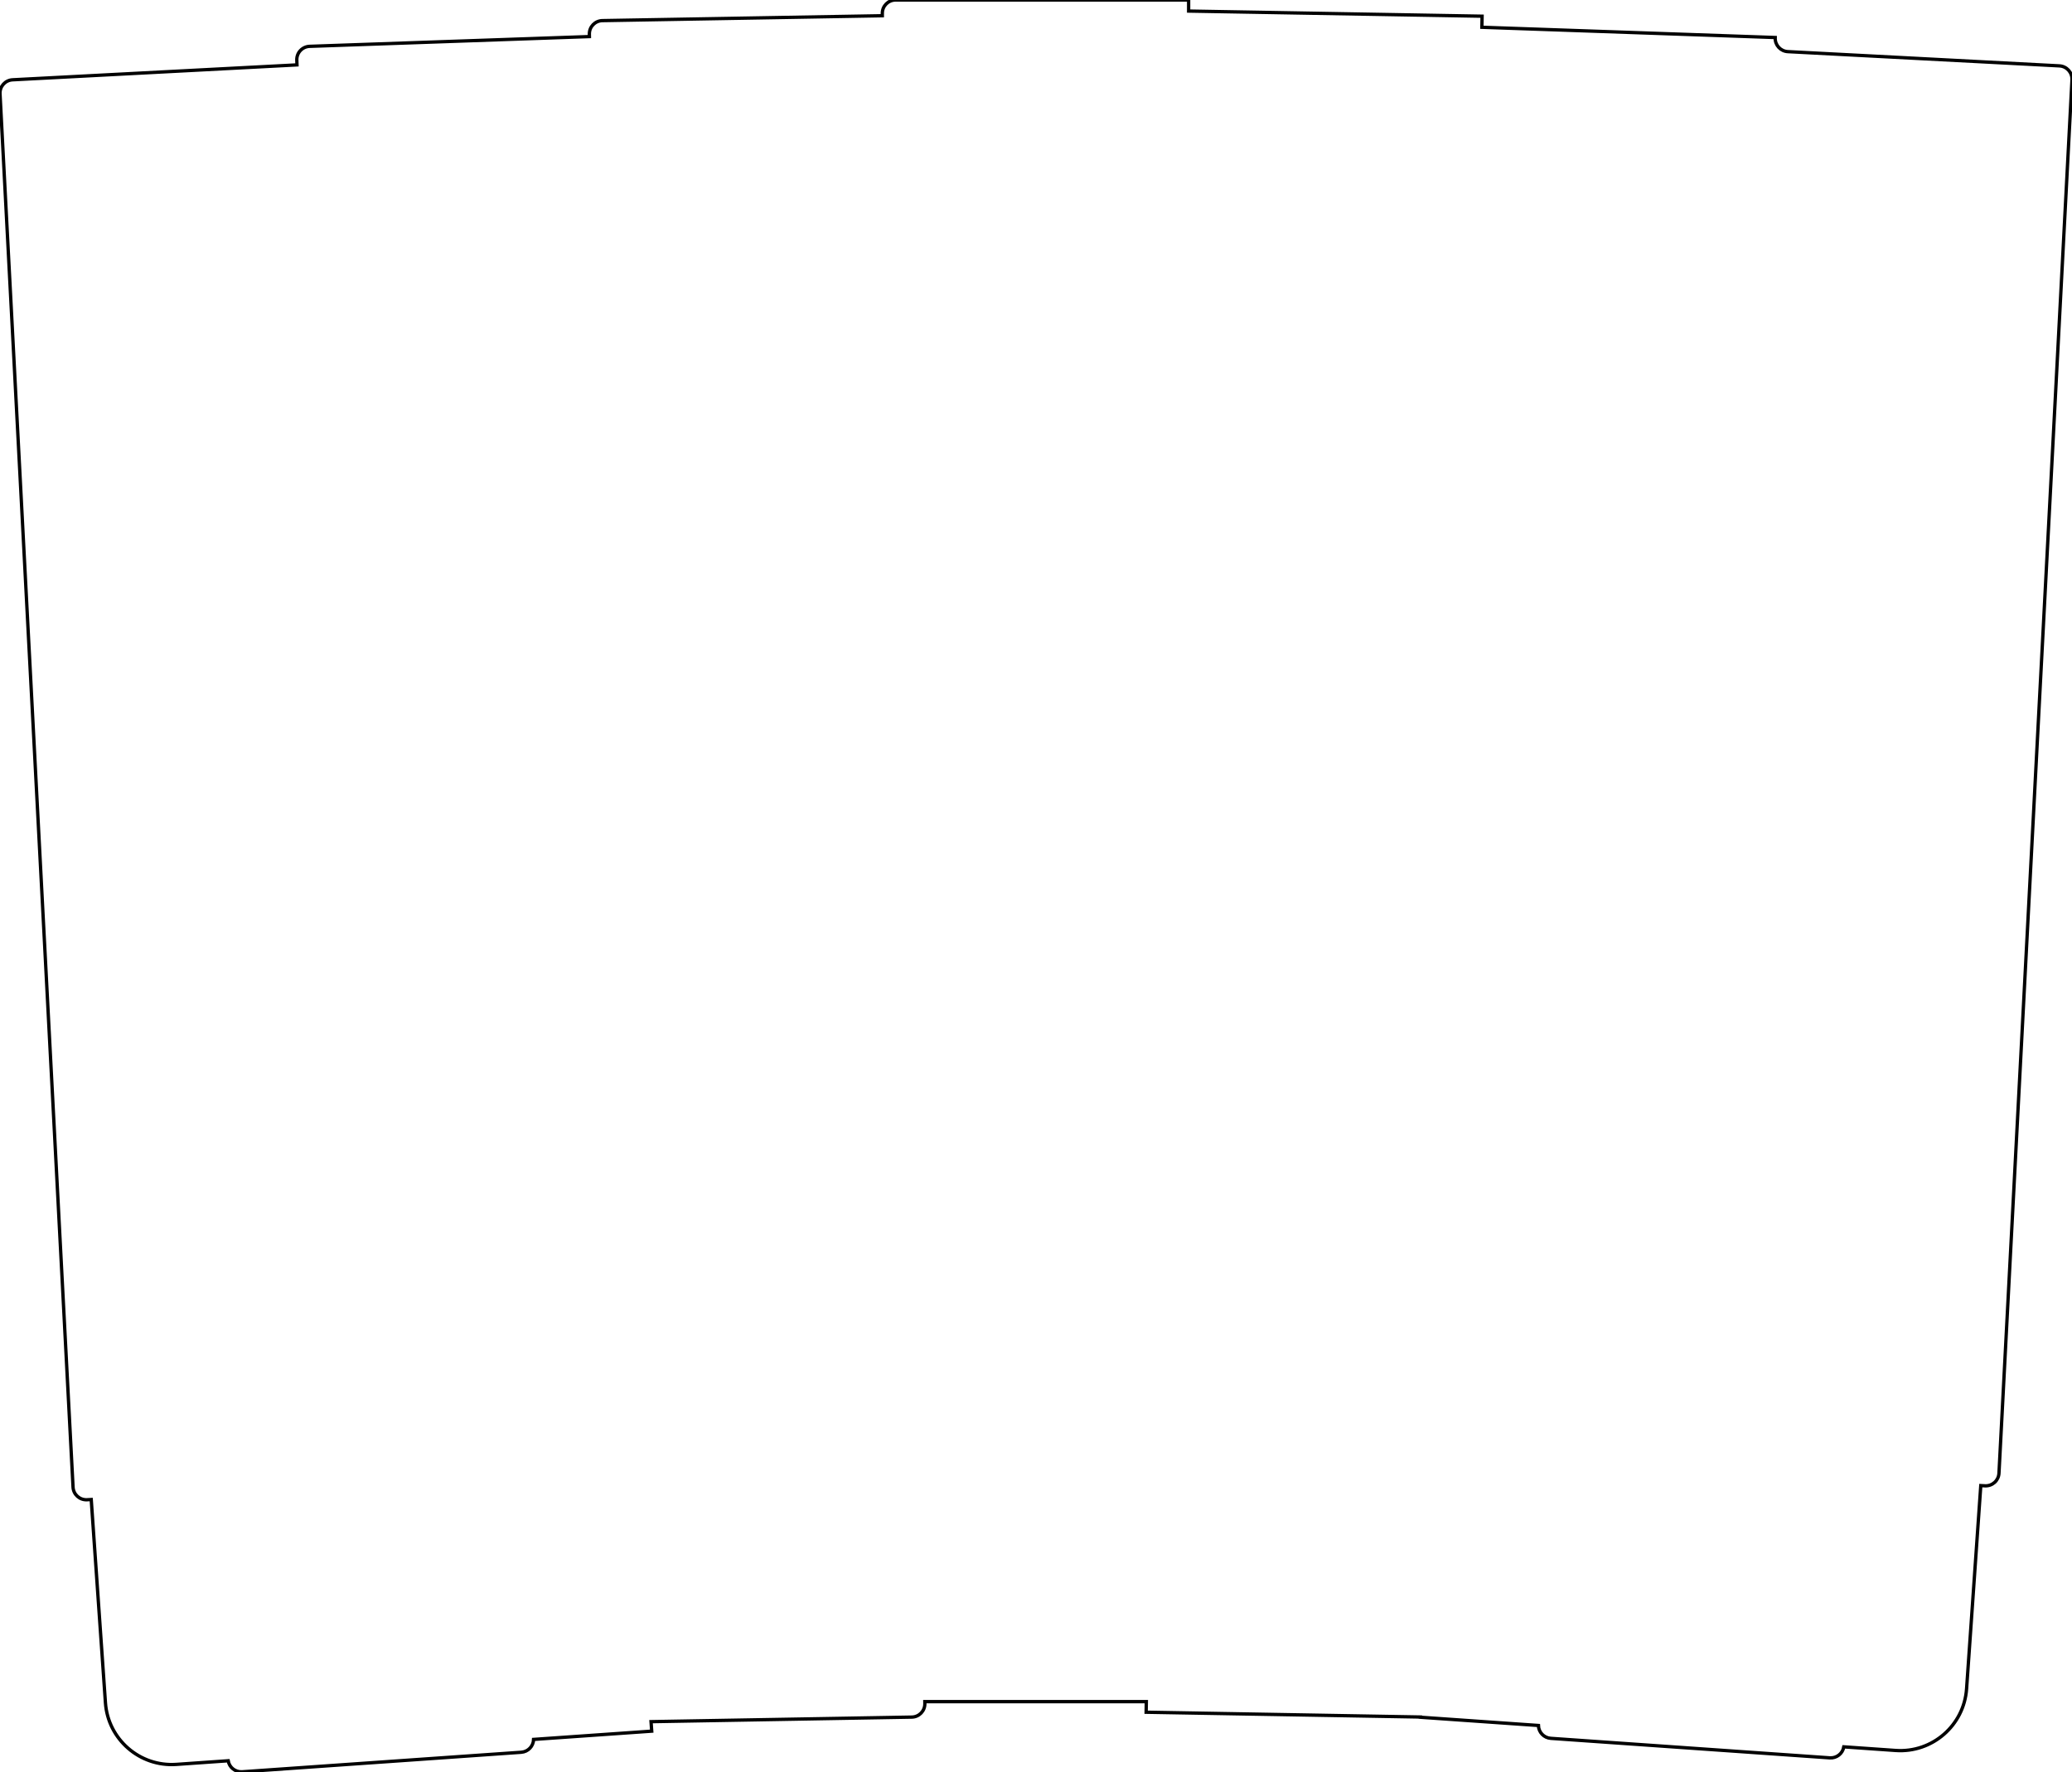
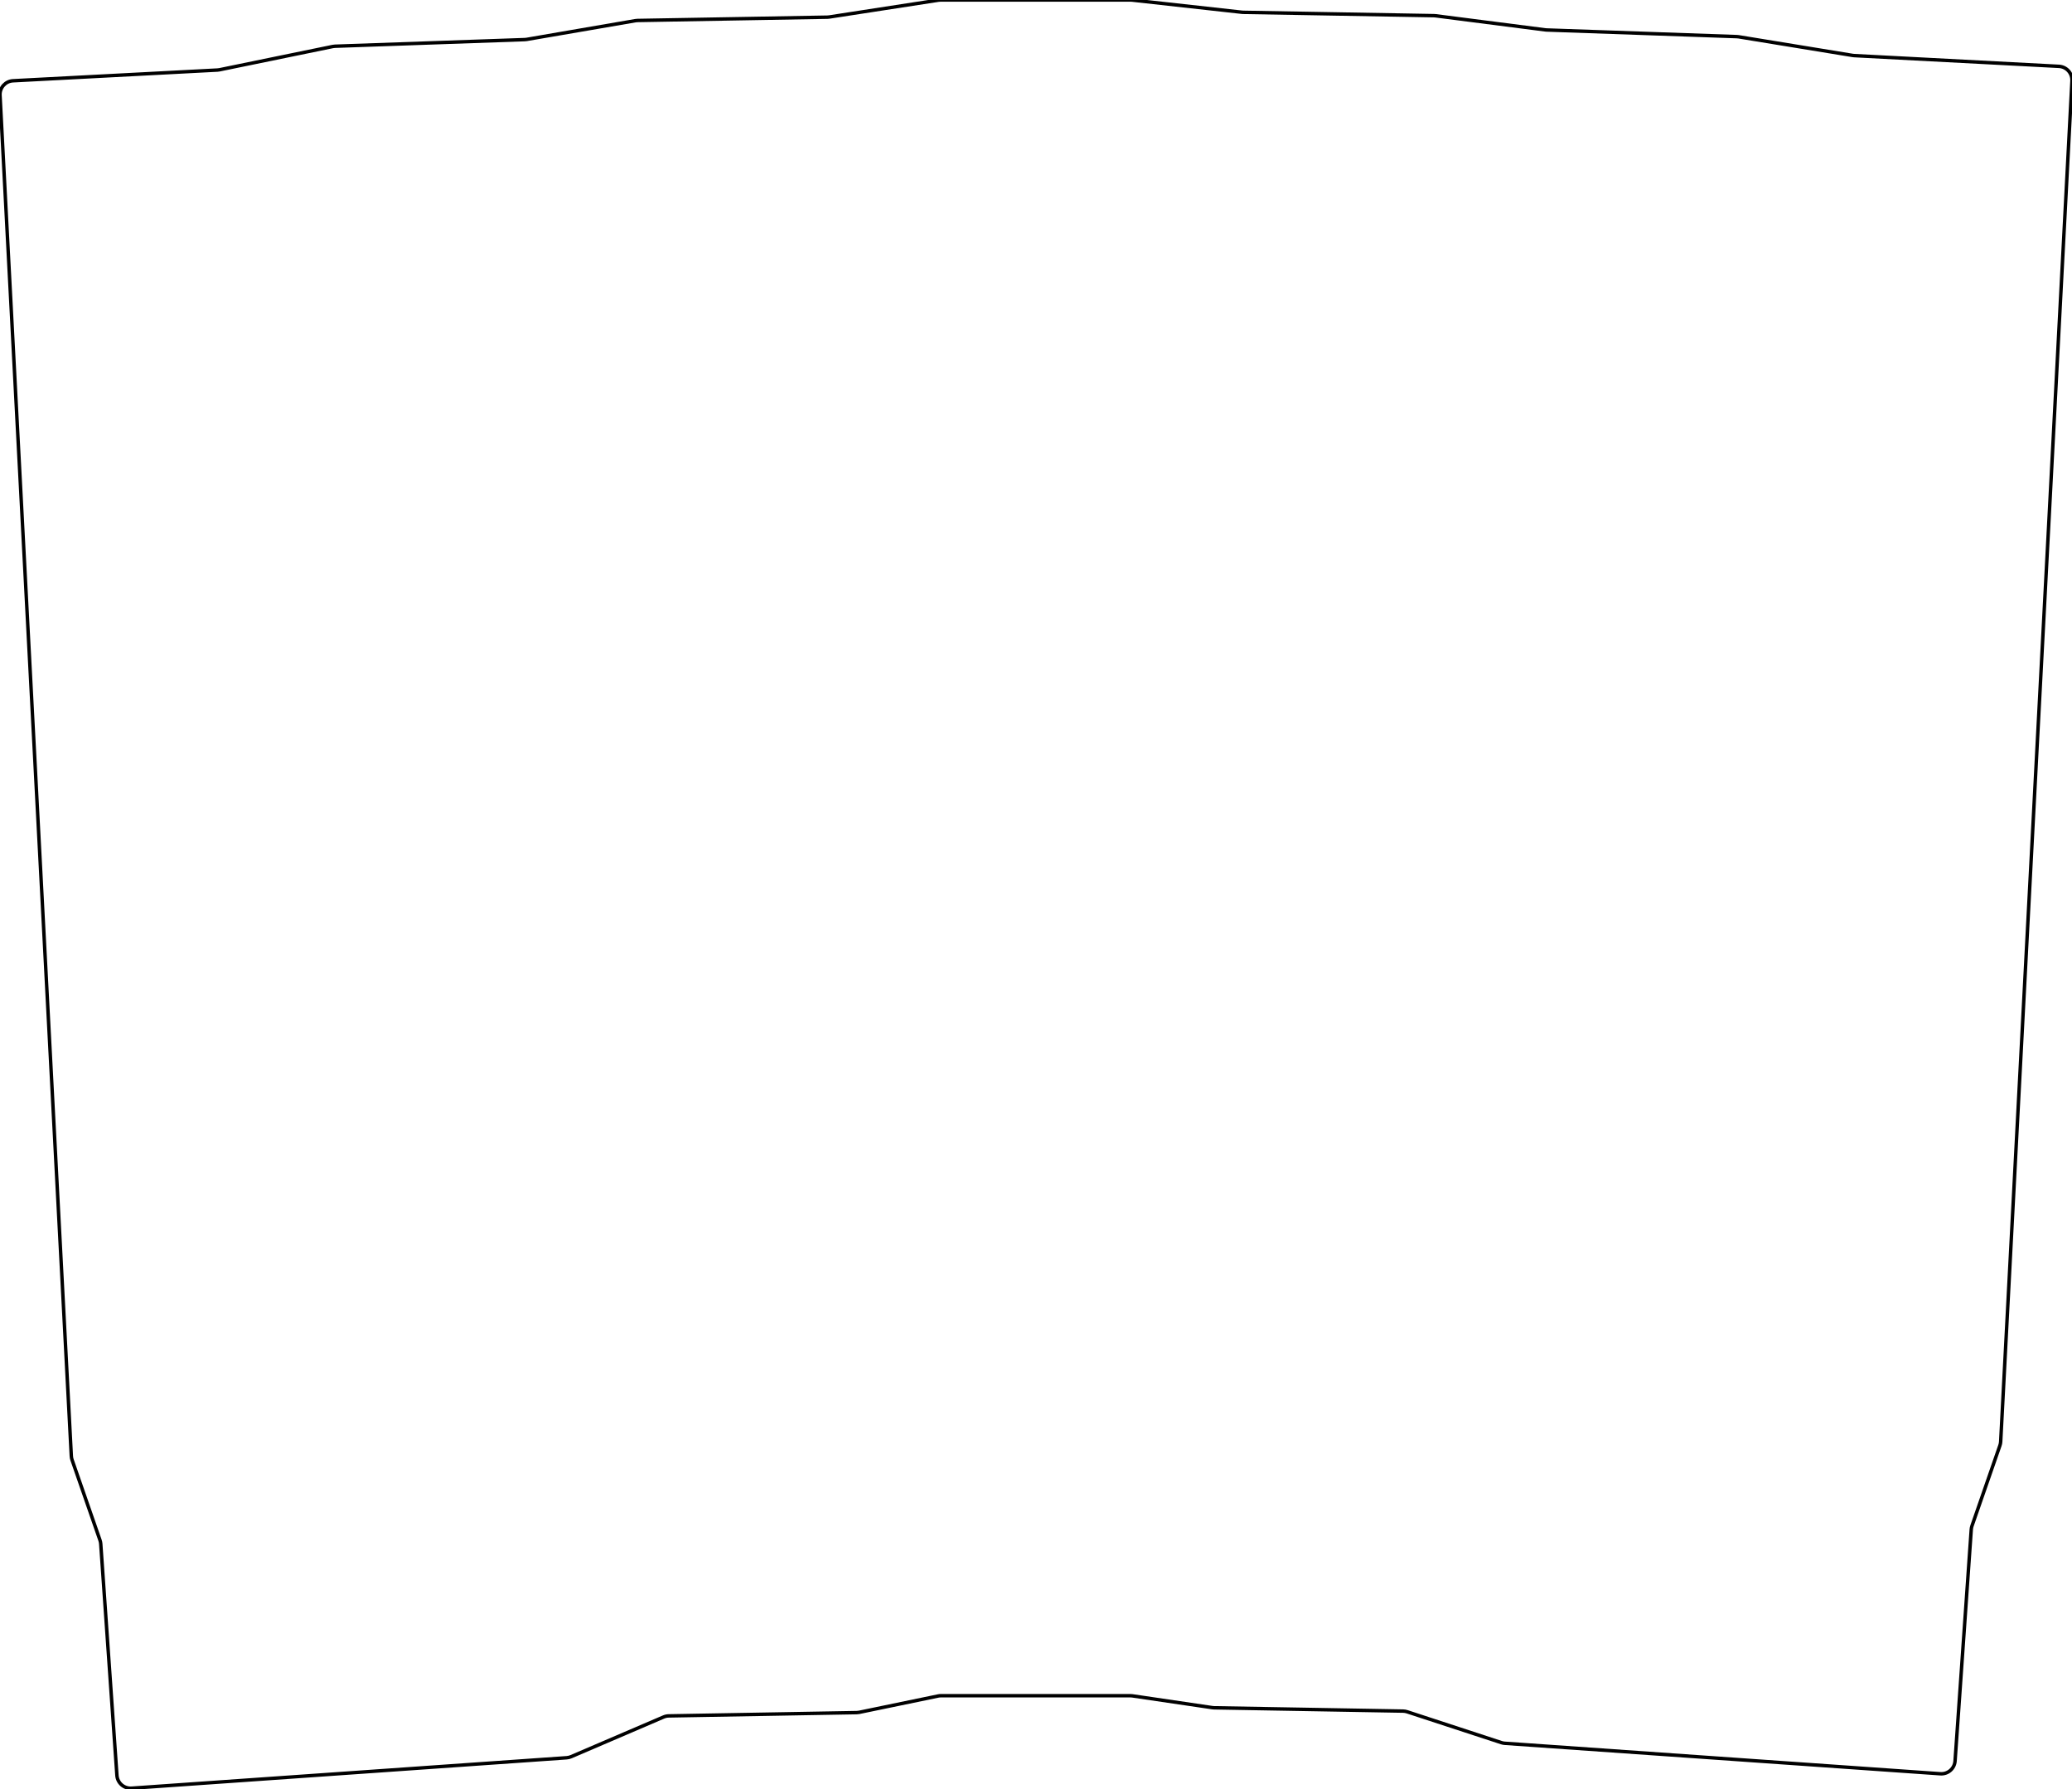
- <svg xmlns="http://www.w3.org/2000/svg" width="155.923mm" height="133.331mm" viewBox="0 0 155.923 133.331">
+ <svg xmlns="http://www.w3.org/2000/svg" width="150.577mm" height="129.921mm" viewBox="0 0 150.577 129.921">
  <g id="svgGroup" stroke-linecap="round" fill-rule="evenodd" font-size="9pt" stroke="#000" stroke-width="0.25mm" fill="none" style="stroke:#000;stroke-width:0.25mm;fill:none">
-     <path d="M 18.226 133.329 L 39.225 131.86 A 1 1 0 0 0 40.155 130.893 L 49.043 130.271 L 48.993 129.557 L 68.615 129.214 A 1 1 0 0 0 69.597 128.197 L 69.595 128.05 L 86.264 128.05 L 86.25 128.847 L 106.881 129.207 L 106.88 129.224 L 115.769 129.845 A 1 1 0 0 0 116.698 130.812 L 137.697 132.281 A 1 1 0 0 0 138.752 131.452 L 142.653 131.725 A 5 5 0 0 0 147.99 127.086 L 149.059 111.793 L 149.376 111.81 A 1 1 0 0 0 150.427 110.864 L 151.476 90.841 L 151.568 89.094 L 152.578 69.82 L 152.669 68.072 L 153.679 48.799 L 153.771 47.051 L 154.781 27.778 L 154.873 26.03 L 155.922 6.008 A 1 1 0 0 0 154.976 4.957 L 134.536 3.885 A 1 1 0 0 1 133.589 2.852 L 133.59 2.823 L 111.516 2.052 L 111.531 1.219 L 89.447 0.833 L 89.447 0 L 67.397 0 A 1 1 0 0 0 66.397 1 L 66.397 1.184 L 45.333 1.551 A 1 1 0 0 0 44.351 2.569 L 44.354 2.752 L 23.3 3.487 A 1 1 0 0 0 22.335 4.522 L 22.348 4.883 L 0.948 6.005 A 1 1 0 0 0 0.001 7.056 L 1.051 27.078 L 1.142 28.826 L 2.152 48.099 L 2.244 49.847 L 3.254 69.12 L 3.346 70.868 L 4.356 90.142 L 4.447 91.889 L 5.497 111.912 A 1 1 0 0 0 6.548 112.858 L 6.865 112.841 L 7.934 128.134 A 5 5 0 0 0 13.271 132.773 L 17.171 132.5 A 1 1 0 0 0 18.226 133.329 Z" vector-effect="non-scaling-stroke" />
+     <path d="M 5.183 105.791 L 0.001 6.919 A 1 1 0 0 1 0.948 5.868 L 15.802 5.089 A 1 1 0 0 0 15.951 5.07 L 24.176 3.379 A 1 1 0 0 1 24.343 3.359 L 38.133 2.877 A 1 1 0 0 0 38.267 2.864 L 46.176 1.502 A 1 1 0 0 1 46.328 1.488 L 60.131 1.247 A 1 1 0 0 0 60.266 1.235 L 68.198 0.012 A 1 1 0 0 1 68.35 0 L 82.168 0 A 1 1 0 0 1 82.278 0.006 L 90.272 0.891 A 1 1 0 0 0 90.364 0.896 L 104.211 1.138 A 1 1 0 0 1 104.321 1.146 L 112.298 2.17 A 1 1 0 0 0 112.39 2.178 L 126.221 2.661 A 1 1 0 0 1 126.348 2.673 L 134.645 4.029 A 1 1 0 0 0 134.754 4.04 L 149.629 4.82 A 1 1 0 0 1 150.575 5.871 L 145.394 104.743 A 1 1 0 0 1 145.339 105.019 L 143.309 110.859 A 1 1 0 0 0 143.256 111.117 L 142.079 127.943 A 1 1 0 0 1 141.012 128.871 L 109.353 126.657 A 1 1 0 0 1 109.112 126.61 L 102.259 124.367 A 1 1 0 0 0 101.965 124.318 L 88.232 124.078 A 1 1 0 0 1 88.104 124.067 L 82.296 123.211 A 1 1 0 0 0 82.15 123.2 L 68.376 123.2 A 1 1 0 0 0 68.173 123.221 L 62.441 124.408 A 1 1 0 0 1 62.256 124.428 L 48.598 124.667 A 1 1 0 0 0 48.221 124.748 L 41.503 127.63 A 1 1 0 0 1 41.178 127.708 L 9.565 129.919 A 1 1 0 0 1 8.497 128.991 L 7.321 112.165 A 1 1 0 0 0 7.268 111.907 L 5.237 106.067 A 1 1 0 0 1 5.183 105.791 Z" vector-effect="non-scaling-stroke" />
  </g>
</svg>
